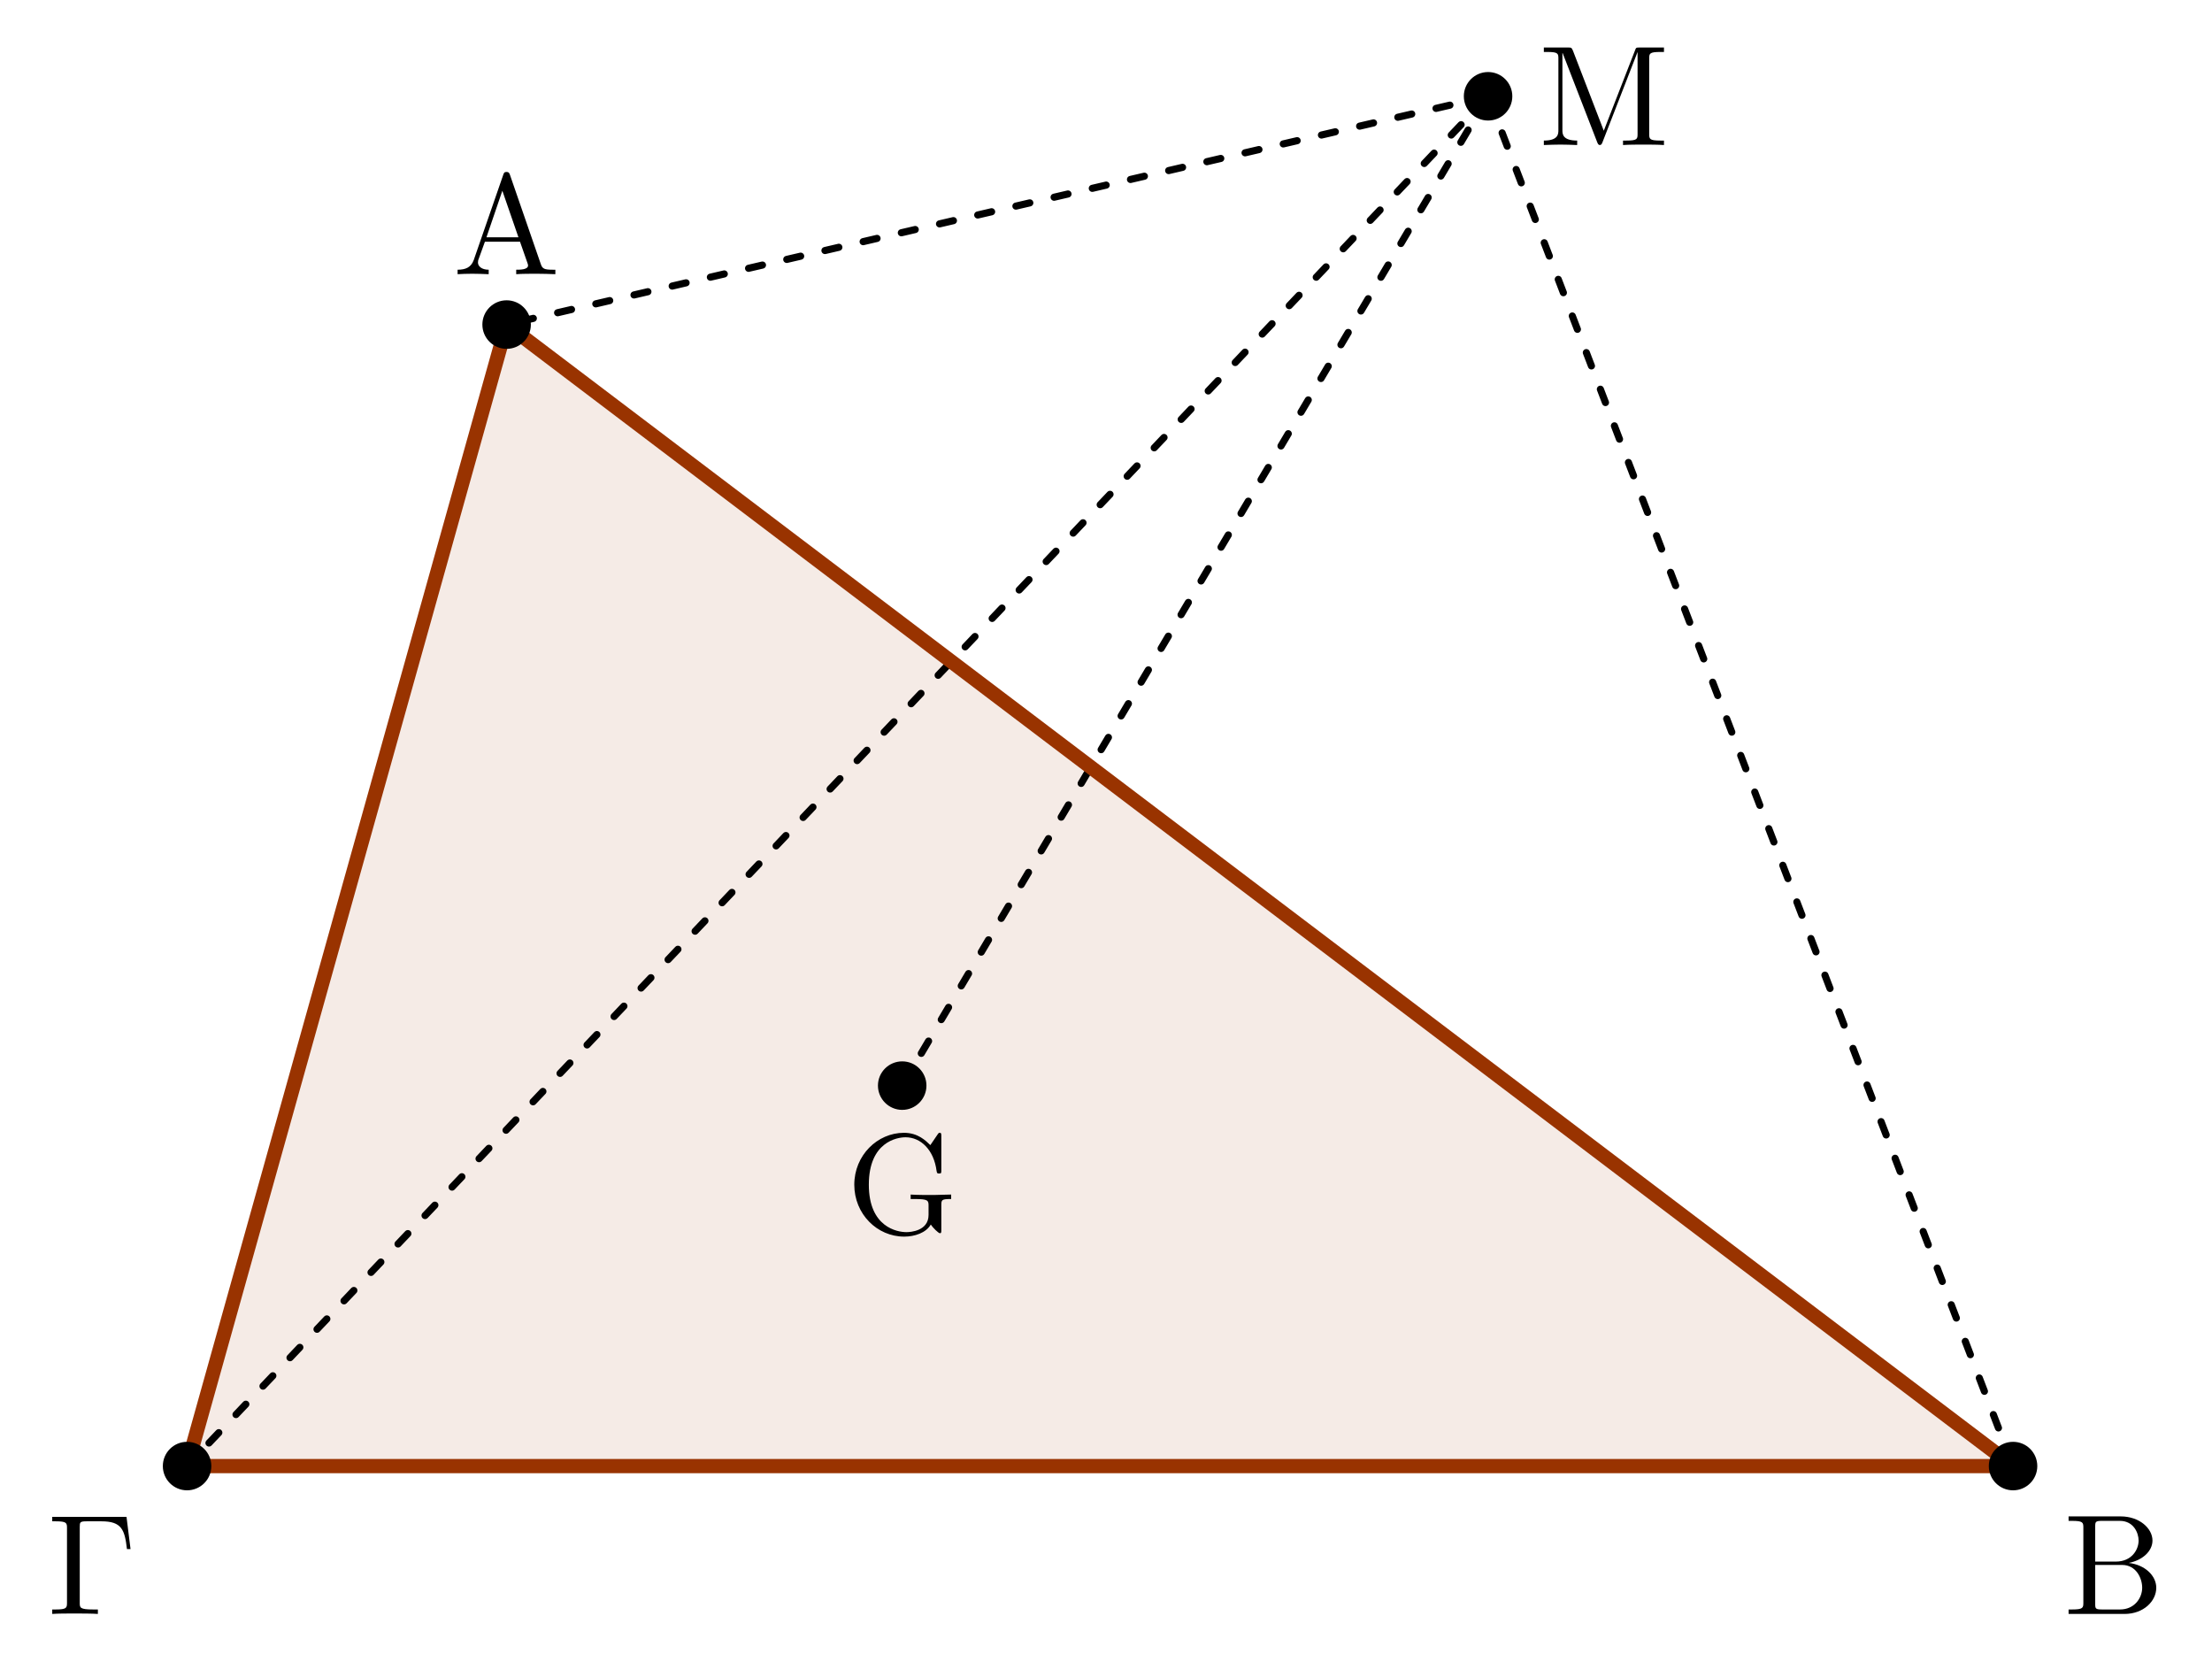
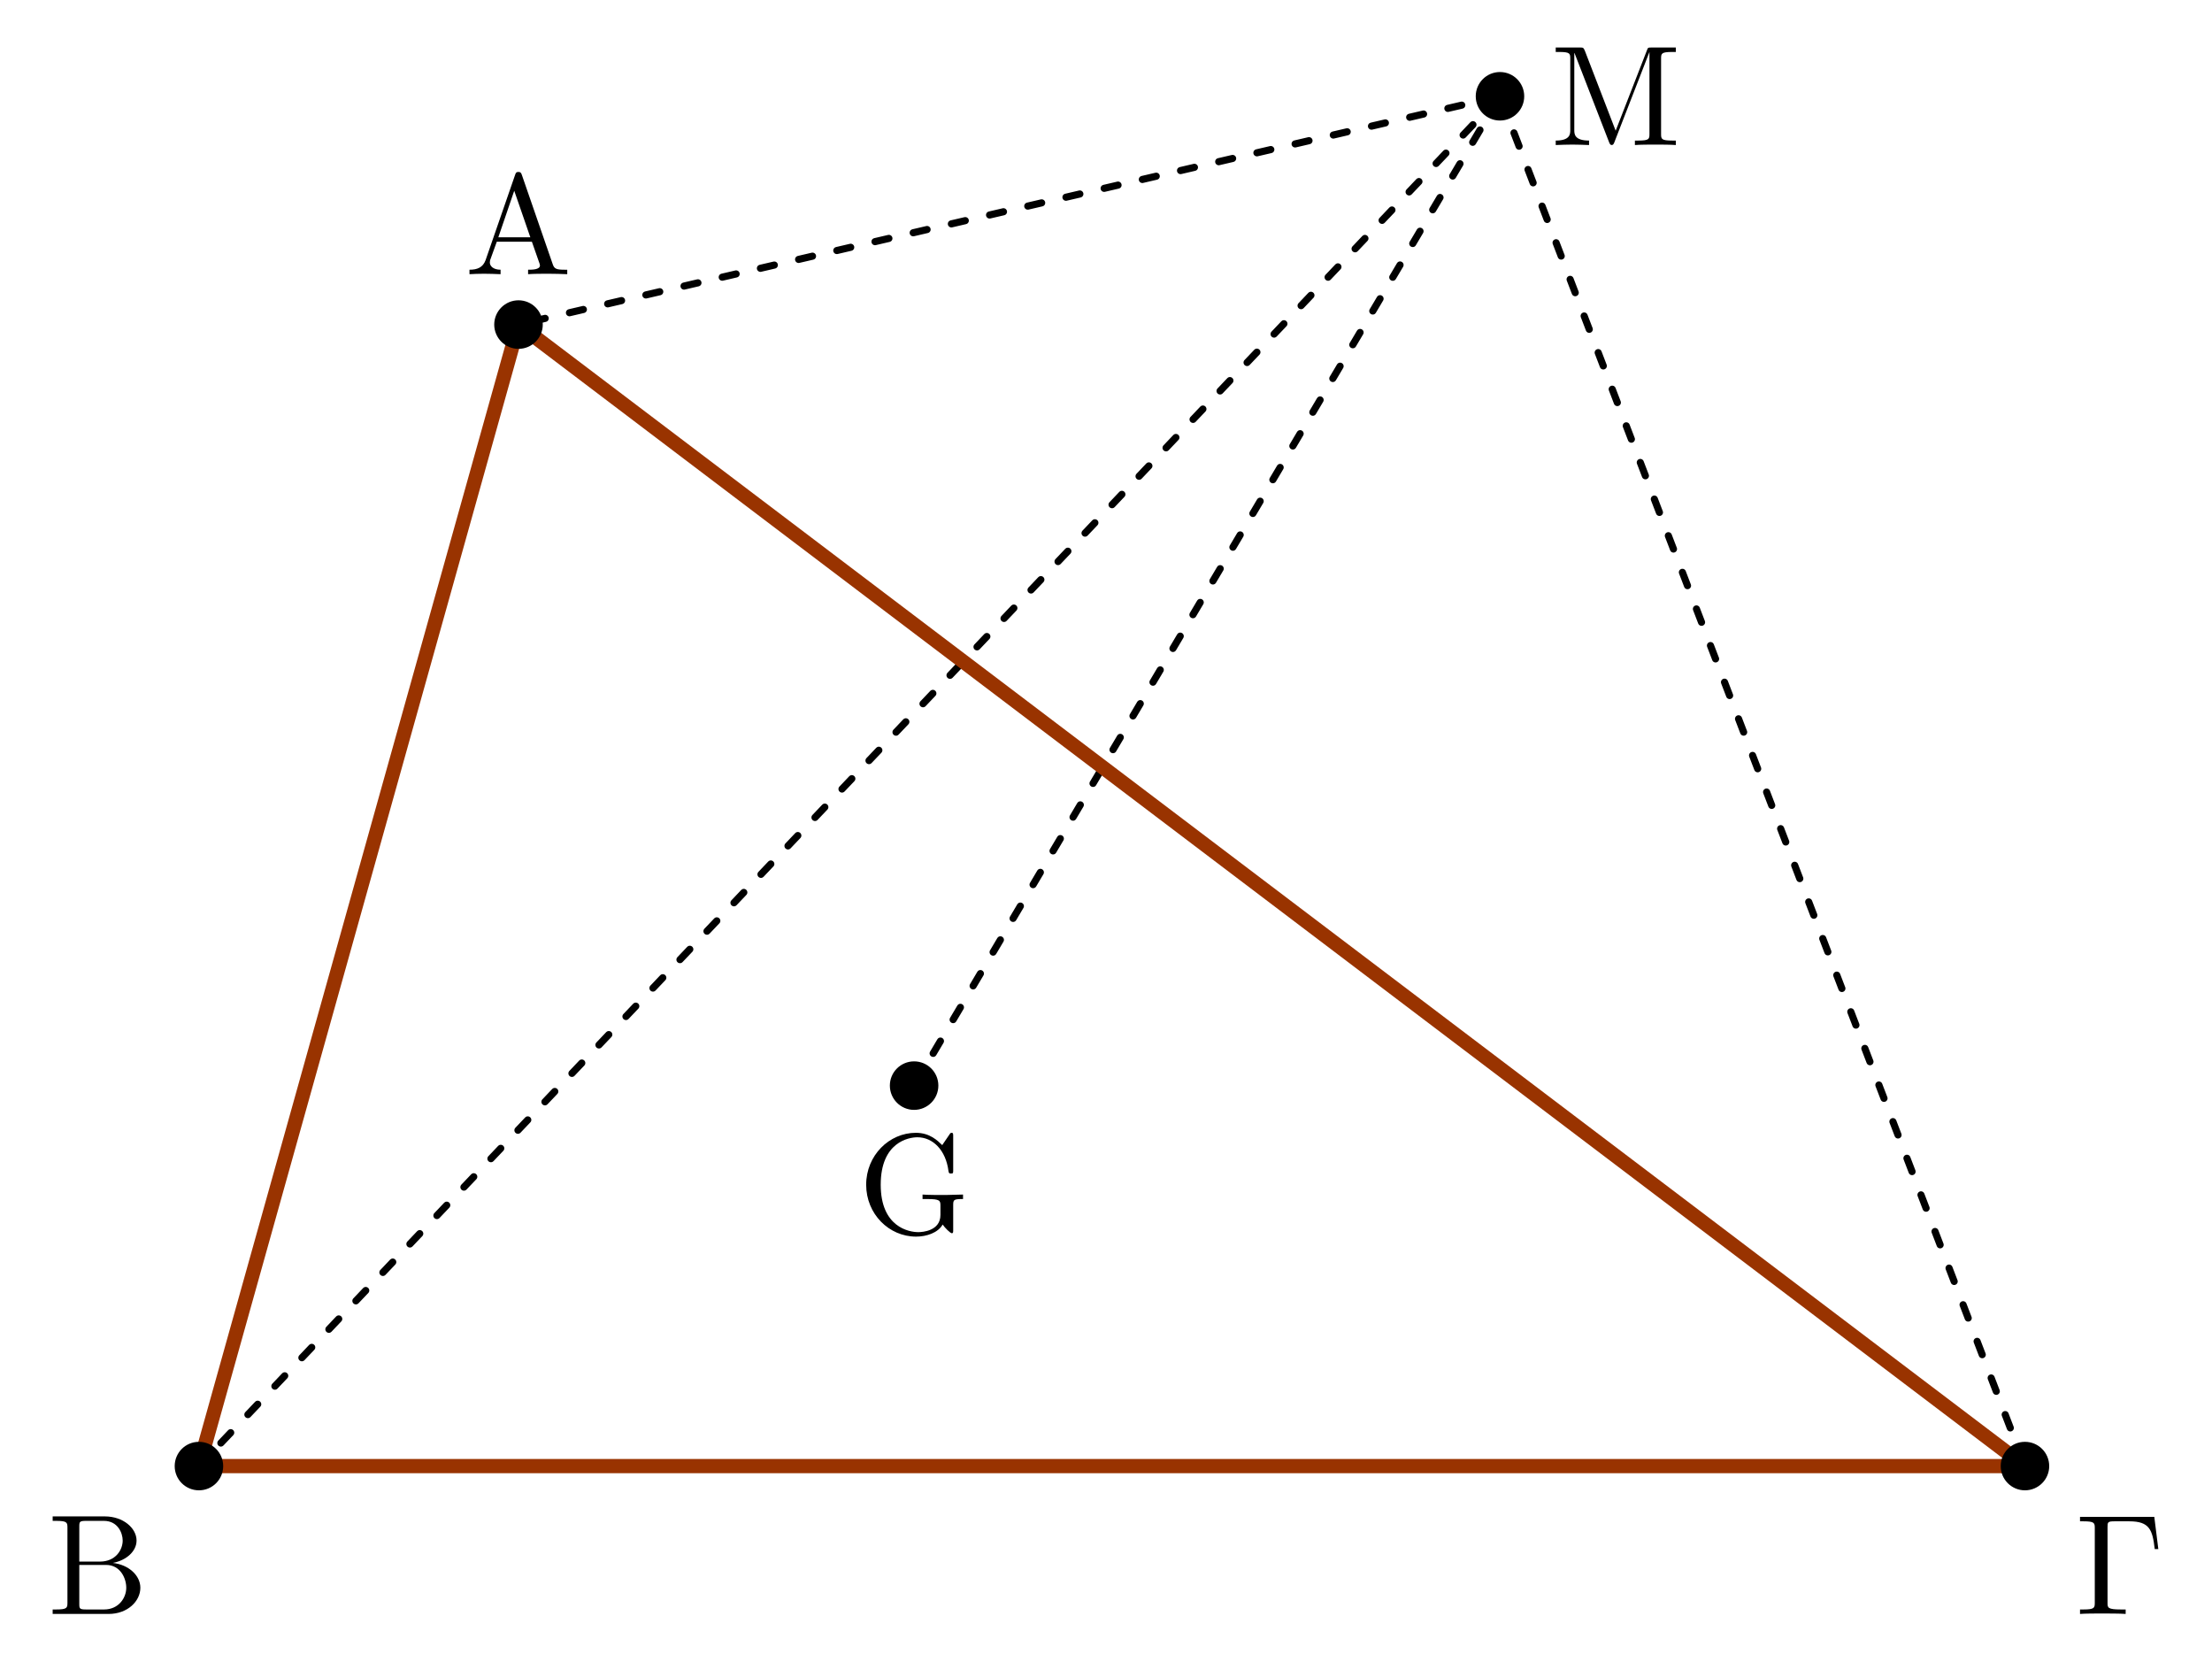
<svg xmlns="http://www.w3.org/2000/svg" xmlns:xlink="http://www.w3.org/1999/xlink" width="154.516pt" height="116.037pt" viewBox="0 0 154.516 116.037" version="1.1">
  <defs>
    <g>
      <symbol overflow="visible" id="glyph0-0">
        <path style="stroke:none;" d="" />
      </symbol>
      <symbol overflow="visible" id="glyph0-1">
-         <path style="stroke:none;" d="M 5.516 -6.781 L 0.328 -6.781 L 0.328 -6.469 L 0.562 -6.469 C 1.328 -6.469 1.359 -6.359 1.359 -6 L 1.359 -0.781 C 1.359 -0.422 1.328 -0.312 0.562 -0.312 L 0.328 -0.312 L 0.328 0 C 0.672 -0.031 1.453 -0.031 1.844 -0.031 C 2.25 -0.031 3.156 -0.031 3.516 0 L 3.516 -0.312 L 3.188 -0.312 C 2.25 -0.312 2.25 -0.438 2.25 -0.781 L 2.25 -6.078 C 2.25 -6.406 2.266 -6.469 2.734 -6.469 L 3.766 -6.469 C 5.188 -6.469 5.391 -5.875 5.547 -4.531 L 5.797 -4.531 Z M 5.516 -6.781 " />
+         <path style="stroke:none;" d="M 3.969 -6.938 C 3.922 -7.062 3.891 -7.141 3.734 -7.141 C 3.578 -7.141 3.547 -7.078 3.5 -6.938 L 1.438 -0.984 C 1.25 -0.469 0.859 -0.312 0.312 -0.312 L 0.312 0 C 0.547 -0.016 0.984 -0.031 1.328 -0.031 C 1.641 -0.031 2.156 -0.016 2.484 0 L 2.484 -0.312 C 1.984 -0.312 1.734 -0.562 1.734 -0.812 C 1.734 -0.844 1.75 -0.953 1.75 -0.969 L 2.219 -2.266 L 4.672 -2.266 L 5.203 -0.75 C 5.219 -0.703 5.234 -0.641 5.234 -0.609 C 5.234 -0.312 4.672 -0.312 4.406 -0.312 L 4.406 0 C 4.766 -0.031 5.469 -0.031 5.844 -0.031 C 6.266 -0.031 6.734 -0.016 7.141 0 L 7.141 -0.312 L 6.969 -0.312 C 6.375 -0.312 6.234 -0.375 6.125 -0.703 Z M 3.438 -5.828 L 4.562 -2.578 L 2.328 -2.578 Z M 3.438 -5.828 " />
      </symbol>
      <symbol overflow="visible" id="glyph0-2">
        <path style="stroke:none;" d="M 2.219 -3.656 L 2.219 -6.094 C 2.219 -6.438 2.234 -6.5 2.703 -6.5 L 3.938 -6.5 C 4.906 -6.5 5.25 -5.656 5.25 -5.125 C 5.25 -4.484 4.766 -3.656 3.656 -3.656 Z M 4.562 -3.562 C 5.531 -3.75 6.219 -4.391 6.219 -5.125 C 6.219 -5.984 5.297 -6.812 4 -6.812 L 0.359 -6.812 L 0.359 -6.5 L 0.594 -6.5 C 1.359 -6.5 1.391 -6.391 1.391 -6.031 L 1.391 -0.781 C 1.391 -0.422 1.359 -0.312 0.594 -0.312 L 0.359 -0.312 L 0.359 0 L 4.266 0 C 5.594 0 6.484 -0.891 6.484 -1.828 C 6.484 -2.688 5.672 -3.438 4.562 -3.562 Z M 3.953 -0.312 L 2.703 -0.312 C 2.234 -0.312 2.219 -0.375 2.219 -0.703 L 2.219 -3.422 L 4.094 -3.422 C 5.078 -3.422 5.5 -2.5 5.5 -1.828 C 5.5 -1.125 4.969 -0.312 3.953 -0.312 Z M 3.953 -0.312 " />
      </symbol>
      <symbol overflow="visible" id="glyph0-3">
-         <path style="stroke:none;" d="M 3.969 -6.938 C 3.922 -7.062 3.891 -7.141 3.734 -7.141 C 3.578 -7.141 3.547 -7.078 3.5 -6.938 L 1.438 -0.984 C 1.25 -0.469 0.859 -0.312 0.312 -0.312 L 0.312 0 C 0.547 -0.016 0.984 -0.031 1.328 -0.031 C 1.641 -0.031 2.156 -0.016 2.484 0 L 2.484 -0.312 C 1.984 -0.312 1.734 -0.562 1.734 -0.812 C 1.734 -0.844 1.75 -0.953 1.75 -0.969 L 2.219 -2.266 L 4.672 -2.266 L 5.203 -0.75 C 5.219 -0.703 5.234 -0.641 5.234 -0.609 C 5.234 -0.312 4.672 -0.312 4.406 -0.312 L 4.406 0 C 4.766 -0.031 5.469 -0.031 5.844 -0.031 C 6.266 -0.031 6.734 -0.016 7.141 0 L 7.141 -0.312 L 6.969 -0.312 C 6.375 -0.312 6.234 -0.375 6.125 -0.703 Z M 3.438 -5.828 L 4.562 -2.578 L 2.328 -2.578 Z M 3.438 -5.828 " />
+         <path style="stroke:none;" d="M 5.516 -6.781 L 0.328 -6.781 L 0.328 -6.469 L 0.562 -6.469 C 1.328 -6.469 1.359 -6.359 1.359 -6 L 1.359 -0.781 C 1.359 -0.422 1.328 -0.312 0.562 -0.312 L 0.328 -0.312 L 0.328 0 C 0.672 -0.031 1.453 -0.031 1.844 -0.031 C 2.25 -0.031 3.156 -0.031 3.516 0 L 3.516 -0.312 L 3.188 -0.312 C 2.25 -0.312 2.25 -0.438 2.25 -0.781 L 2.25 -6.078 C 2.25 -6.406 2.266 -6.469 2.734 -6.469 L 3.766 -6.469 C 5.188 -6.469 5.391 -5.875 5.547 -4.531 L 5.797 -4.531 Z M 5.516 -6.781 " />
      </symbol>
      <symbol overflow="visible" id="glyph0-4">
        <path style="stroke:none;" d="M 2.406 -6.594 C 2.312 -6.812 2.281 -6.812 2.047 -6.812 L 0.375 -6.812 L 0.375 -6.5 L 0.609 -6.5 C 1.375 -6.5 1.391 -6.391 1.391 -6.031 L 1.391 -1.047 C 1.391 -0.781 1.391 -0.312 0.375 -0.312 L 0.375 0 C 0.719 -0.016 1.203 -0.031 1.531 -0.031 C 1.859 -0.031 2.359 -0.016 2.703 0 L 2.703 -0.312 C 1.672 -0.312 1.672 -0.781 1.672 -1.047 L 1.672 -6.422 L 1.688 -6.422 L 4.094 -0.219 C 4.141 -0.094 4.188 0 4.281 0 C 4.391 0 4.422 -0.078 4.469 -0.188 L 6.922 -6.5 L 6.922 -0.781 C 6.922 -0.422 6.906 -0.312 6.141 -0.312 L 5.906 -0.312 L 5.906 0 C 6.266 -0.031 6.953 -0.031 7.344 -0.031 C 7.719 -0.031 8.391 -0.031 8.766 0 L 8.766 -0.312 L 8.516 -0.312 C 7.75 -0.312 7.734 -0.422 7.734 -0.781 L 7.734 -6.031 C 7.734 -6.391 7.75 -6.5 8.516 -6.5 L 8.766 -6.5 L 8.766 -6.812 L 7.078 -6.812 C 6.812 -6.812 6.812 -6.797 6.75 -6.625 L 4.562 -1 Z M 2.406 -6.594 " />
      </symbol>
      <symbol overflow="visible" id="glyph0-5">
        <path style="stroke:none;" d="M 5.906 -0.625 C 6.047 -0.406 6.438 -0.016 6.547 -0.016 C 6.641 -0.016 6.641 -0.094 6.641 -0.234 L 6.641 -1.969 C 6.641 -2.359 6.672 -2.406 7.328 -2.406 L 7.328 -2.719 C 6.953 -2.719 6.406 -2.688 6.109 -2.688 C 5.719 -2.688 4.859 -2.688 4.5 -2.719 L 4.5 -2.406 L 4.828 -2.406 C 5.719 -2.406 5.75 -2.297 5.75 -1.938 L 5.75 -1.297 C 5.75 -0.172 4.484 -0.094 4.203 -0.094 C 3.562 -0.094 1.578 -0.438 1.578 -3.406 C 1.578 -6.391 3.547 -6.719 4.141 -6.719 C 5.219 -6.719 6.125 -5.828 6.312 -4.359 C 6.344 -4.219 6.344 -4.188 6.484 -4.188 C 6.641 -4.188 6.641 -4.219 6.641 -4.422 L 6.641 -6.781 C 6.641 -6.953 6.641 -7.031 6.531 -7.031 C 6.484 -7.031 6.453 -7.031 6.375 -6.906 L 5.875 -6.172 C 5.547 -6.484 5.016 -7.031 4.031 -7.031 C 2.172 -7.031 0.562 -5.453 0.562 -3.406 C 0.562 -1.359 2.156 0.219 4.047 0.219 C 4.781 0.219 5.578 -0.047 5.906 -0.625 Z M 5.906 -0.625 " />
      </symbol>
    </g>
  </defs>
  <g id="surface1">
-     <path style=" stroke:none;fill-rule:nonzero;fill:rgb(59.999%,20%,0%);fill-opacity:0.1;" d="M 13.066 102.391 L 140.621 102.391 L 35.391 22.668 Z M 13.066 102.391 " />
-     <path style="fill:none;stroke-width:0.498;stroke-linecap:round;stroke-linejoin:miter;stroke:rgb(0%,0%,0%);stroke-opacity:1;stroke-dasharray:0.996,1.743;stroke-miterlimit:10;" d="M 90.882 95.666 L -0.001 -0.002 " transform="matrix(1,0,0,-1,13.067,102.389)" />
-     <path style="fill:none;stroke-width:0.498;stroke-linecap:round;stroke-linejoin:miter;stroke:rgb(0%,0%,0%);stroke-opacity:1;stroke-dasharray:0.996,1.743;stroke-miterlimit:10;" d="M 90.882 95.666 L 127.554 -0.002 " transform="matrix(1,0,0,-1,13.067,102.389)" />
-     <path style="fill:none;stroke-width:0.498;stroke-linecap:round;stroke-linejoin:miter;stroke:rgb(0%,0%,0%);stroke-opacity:1;stroke-dasharray:0.996,1.743;stroke-miterlimit:10;" d="M 90.882 95.666 L 22.324 79.721 " transform="matrix(1,0,0,-1,13.067,102.389)" />
-     <path style="fill:none;stroke-width:0.498;stroke-linecap:round;stroke-linejoin:miter;stroke:rgb(0%,0%,0%);stroke-opacity:1;stroke-dasharray:0.996,1.743;stroke-miterlimit:10;" d="M 90.882 95.666 L 49.956 26.573 " transform="matrix(1,0,0,-1,13.067,102.389)" />
-     <path style="fill:none;stroke-width:0.996;stroke-linecap:round;stroke-linejoin:round;stroke:rgb(59.999%,20%,0%);stroke-opacity:1;stroke-miterlimit:10;" d="M -0.001 -0.002 L 127.554 -0.002 L 22.324 79.721 Z M -0.001 -0.002 " transform="matrix(1,0,0,-1,13.067,102.389)" />
-     <path style="fill-rule:nonzero;fill:rgb(0%,0%,0%);fill-opacity:1;stroke-width:0.399;stroke-linecap:butt;stroke-linejoin:miter;stroke:rgb(0%,0%,0%);stroke-opacity:1;stroke-miterlimit:10;" d="M 1.496 -0.002 C 1.496 0.827 0.824 1.494 -0.001 1.494 C -0.825 1.494 -1.493 0.827 -1.493 -0.002 C -1.493 -0.826 -0.825 -1.494 -0.001 -1.494 C 0.824 -1.494 1.496 -0.826 1.496 -0.002 Z M 1.496 -0.002 " transform="matrix(1,0,0,-1,13.067,102.389)" />
-     <path style="fill-rule:nonzero;fill:rgb(0%,0%,0%);fill-opacity:1;stroke-width:0.399;stroke-linecap:butt;stroke-linejoin:miter;stroke:rgb(0%,0%,0%);stroke-opacity:1;stroke-miterlimit:10;" d="M 129.046 -0.002 C 129.046 0.827 128.378 1.494 127.554 1.494 C 126.73 1.494 126.058 0.827 126.058 -0.002 C 126.058 -0.826 126.73 -1.494 127.554 -1.494 C 128.378 -1.494 129.046 -0.826 129.046 -0.002 Z M 129.046 -0.002 " transform="matrix(1,0,0,-1,13.067,102.389)" />
-     <path style="fill-rule:nonzero;fill:rgb(0%,0%,0%);fill-opacity:1;stroke-width:0.399;stroke-linecap:butt;stroke-linejoin:miter;stroke:rgb(0%,0%,0%);stroke-opacity:1;stroke-miterlimit:10;" d="M 23.816 79.721 C 23.816 80.545 23.148 81.217 22.324 81.217 C 21.495 81.217 20.828 80.545 20.828 79.721 C 20.828 78.897 21.495 78.225 22.324 78.225 C 23.148 78.225 23.816 78.897 23.816 79.721 Z M 23.816 79.721 " transform="matrix(1,0,0,-1,13.067,102.389)" />
-     <path style="fill-rule:nonzero;fill:rgb(0%,0%,0%);fill-opacity:1;stroke-width:0.399;stroke-linecap:butt;stroke-linejoin:miter;stroke:rgb(0%,0%,0%);stroke-opacity:1;stroke-miterlimit:10;" d="M 92.374 95.666 C 92.374 96.491 91.706 97.159 90.882 97.159 C 90.058 97.159 89.386 96.491 89.386 95.666 C 89.386 94.838 90.058 94.17 90.882 94.17 C 91.706 94.17 92.374 94.838 92.374 95.666 Z M 92.374 95.666 " transform="matrix(1,0,0,-1,13.067,102.389)" />
-     <path style="fill-rule:nonzero;fill:rgb(0%,0%,0%);fill-opacity:1;stroke-width:0.399;stroke-linecap:butt;stroke-linejoin:miter;stroke:rgb(0%,0%,0%);stroke-opacity:1;stroke-miterlimit:10;" d="M 51.449 26.573 C 51.449 27.397 50.781 28.065 49.956 28.065 C 49.132 28.065 48.46 27.397 48.46 26.573 C 48.46 25.748 49.132 25.076 49.956 25.076 C 50.781 25.076 51.449 25.748 51.449 26.573 Z M 51.449 26.573 " transform="matrix(1,0,0,-1,13.067,102.389)" />
+     <path style=" stroke:none;fill-rule:nonzero;fill:rgb(100%,100%,100%);fill-opacity:1;" d="M 36.219 22.668 L 13.898 102.391 L 141.449 102.391 Z M 36.219 22.668 " />
+     <path style="fill:none;stroke-width:0.498;stroke-linecap:round;stroke-linejoin:miter;stroke:rgb(0%,0%,0%);stroke-opacity:1;stroke-dasharray:0.996,1.743;stroke-miterlimit:10;" d="M 90.88 95.666 L 22.322 79.721 " transform="matrix(1,0,0,-1,13.897,102.389)" />
+     <path style="fill:none;stroke-width:0.498;stroke-linecap:round;stroke-linejoin:miter;stroke:rgb(0%,0%,0%);stroke-opacity:1;stroke-dasharray:0.996,1.743;stroke-miterlimit:10;" d="M 90.88 95.666 L 0.001 -0.002 " transform="matrix(1,0,0,-1,13.897,102.389)" />
+     <path style="fill:none;stroke-width:0.498;stroke-linecap:round;stroke-linejoin:miter;stroke:rgb(0%,0%,0%);stroke-opacity:1;stroke-dasharray:0.996,1.743;stroke-miterlimit:10;" d="M 90.88 95.666 L 127.552 -0.002 " transform="matrix(1,0,0,-1,13.897,102.389)" />
+     <path style="fill:none;stroke-width:0.498;stroke-linecap:round;stroke-linejoin:miter;stroke:rgb(0%,0%,0%);stroke-opacity:1;stroke-dasharray:0.996,1.743;stroke-miterlimit:10;" d="M 90.88 95.666 L 49.955 26.573 " transform="matrix(1,0,0,-1,13.897,102.389)" />
+     <path style="fill:none;stroke-width:0.996;stroke-linecap:round;stroke-linejoin:round;stroke:rgb(59.999%,20%,0%);stroke-opacity:1;stroke-miterlimit:10;" d="M 22.322 79.721 L 0.001 -0.002 L 127.552 -0.002 Z M 22.322 79.721 " transform="matrix(1,0,0,-1,13.897,102.389)" />
+     <path style="fill-rule:nonzero;fill:rgb(0%,0%,0%);fill-opacity:1;stroke-width:0.399;stroke-linecap:butt;stroke-linejoin:miter;stroke:rgb(0%,0%,0%);stroke-opacity:1;stroke-miterlimit:10;" d="M 23.818 79.721 C 23.818 80.545 23.146 81.217 22.322 81.217 C 21.498 81.217 20.826 80.545 20.826 79.721 C 20.826 78.897 21.498 78.225 22.322 78.225 C 23.146 78.225 23.818 78.897 23.818 79.721 Z M 23.818 79.721 " transform="matrix(1,0,0,-1,13.897,102.389)" />
+     <path style="fill-rule:nonzero;fill:rgb(0%,0%,0%);fill-opacity:1;stroke-width:0.399;stroke-linecap:butt;stroke-linejoin:miter;stroke:rgb(0%,0%,0%);stroke-opacity:1;stroke-miterlimit:10;" d="M 1.494 -0.002 C 1.494 0.827 0.826 1.494 0.001 1.494 C -0.827 1.494 -1.495 0.827 -1.495 -0.002 C -1.495 -0.826 -0.827 -1.494 0.001 -1.494 C 0.826 -1.494 1.494 -0.826 1.494 -0.002 Z M 1.494 -0.002 " transform="matrix(1,0,0,-1,13.897,102.389)" />
+     <path style="fill-rule:nonzero;fill:rgb(0%,0%,0%);fill-opacity:1;stroke-width:0.399;stroke-linecap:butt;stroke-linejoin:miter;stroke:rgb(0%,0%,0%);stroke-opacity:1;stroke-miterlimit:10;" d="M 129.048 -0.002 C 129.048 0.827 128.38 1.494 127.552 1.494 C 126.728 1.494 126.06 0.827 126.06 -0.002 C 126.06 -0.826 126.728 -1.494 127.552 -1.494 C 128.38 -1.494 129.048 -0.826 129.048 -0.002 Z M 129.048 -0.002 " transform="matrix(1,0,0,-1,13.897,102.389)" />
+     <path style="fill-rule:nonzero;fill:rgb(0%,0%,0%);fill-opacity:1;stroke-width:0.399;stroke-linecap:butt;stroke-linejoin:miter;stroke:rgb(0%,0%,0%);stroke-opacity:1;stroke-miterlimit:10;" d="M 92.376 95.666 C 92.376 96.491 91.708 97.159 90.88 97.159 C 90.056 97.159 89.388 96.491 89.388 95.666 C 89.388 94.838 90.056 94.17 90.88 94.17 C 91.708 94.17 92.376 94.838 92.376 95.666 Z M 92.376 95.666 " transform="matrix(1,0,0,-1,13.897,102.389)" />
+     <path style="fill-rule:nonzero;fill:rgb(0%,0%,0%);fill-opacity:1;stroke-width:0.399;stroke-linecap:butt;stroke-linejoin:miter;stroke:rgb(0%,0%,0%);stroke-opacity:1;stroke-miterlimit:10;" d="M 51.451 26.573 C 51.451 27.397 50.783 28.065 49.955 28.065 C 49.13 28.065 48.462 27.397 48.462 26.573 C 48.462 25.748 49.13 25.076 49.955 25.076 C 50.783 25.076 51.451 25.748 51.451 26.573 Z M 51.451 26.573 " transform="matrix(1,0,0,-1,13.897,102.389)" />
    <g style="fill:rgb(0%,0%,0%);fill-opacity:1;">
-       <use xlink:href="#glyph0-1" x="3.321" y="112.716" />
+       <use xlink:href="#glyph0-1" x="32.483" y="19.149" />
    </g>
    <g style="fill:rgb(0%,0%,0%);fill-opacity:1;">
-       <use xlink:href="#glyph0-2" x="144.139" y="112.716" />
+       <use xlink:href="#glyph0-2" x="3.32" y="112.716" />
    </g>
    <g style="fill:rgb(0%,0%,0%);fill-opacity:1;">
-       <use xlink:href="#glyph0-3" x="31.653" y="19.149" />
+       <use xlink:href="#glyph0-3" x="144.969" y="112.716" />
    </g>
    <g style="fill:rgb(0%,0%,0%);fill-opacity:1;">
-       <use xlink:href="#glyph0-4" x="107.468" y="10.129" />
+       <use xlink:href="#glyph0-4" x="108.298" y="10.129" />
    </g>
    <g style="fill:rgb(0%,0%,0%);fill-opacity:1;">
-       <use xlink:href="#glyph0-5" x="59.113" y="86.145" />
+       <use xlink:href="#glyph0-5" x="59.943" y="86.145" />
    </g>
  </g>
</svg>
